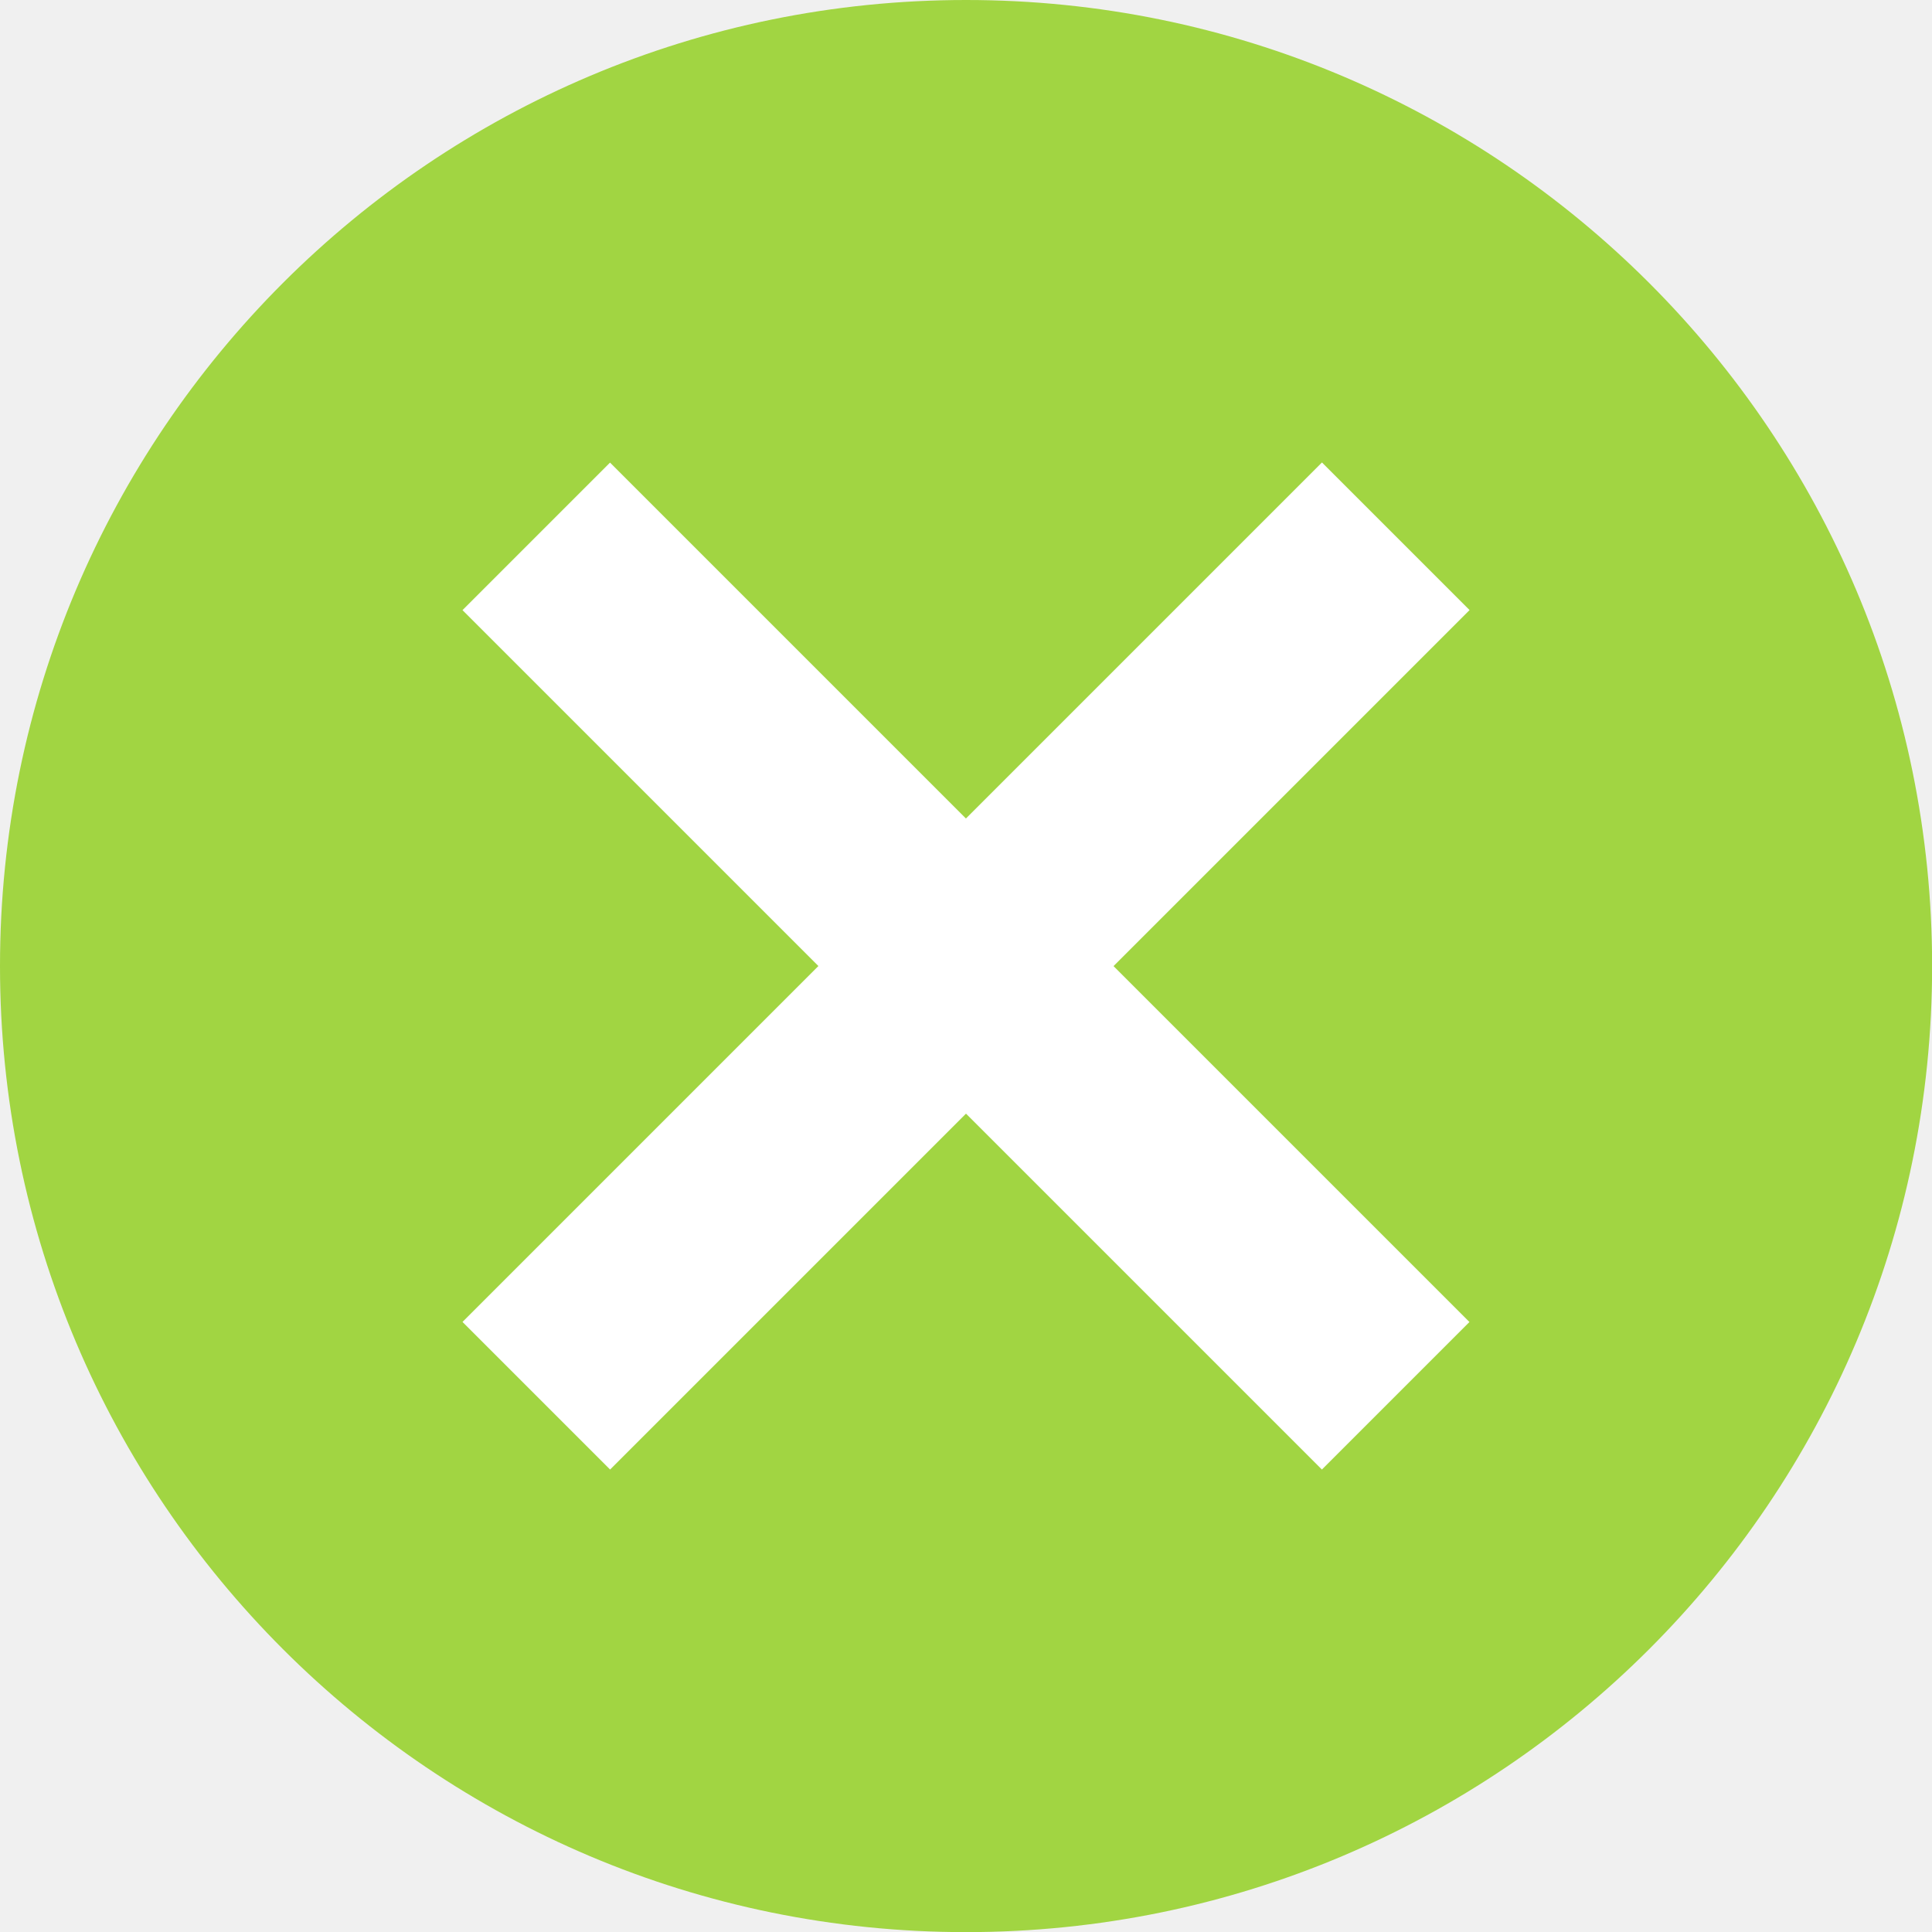
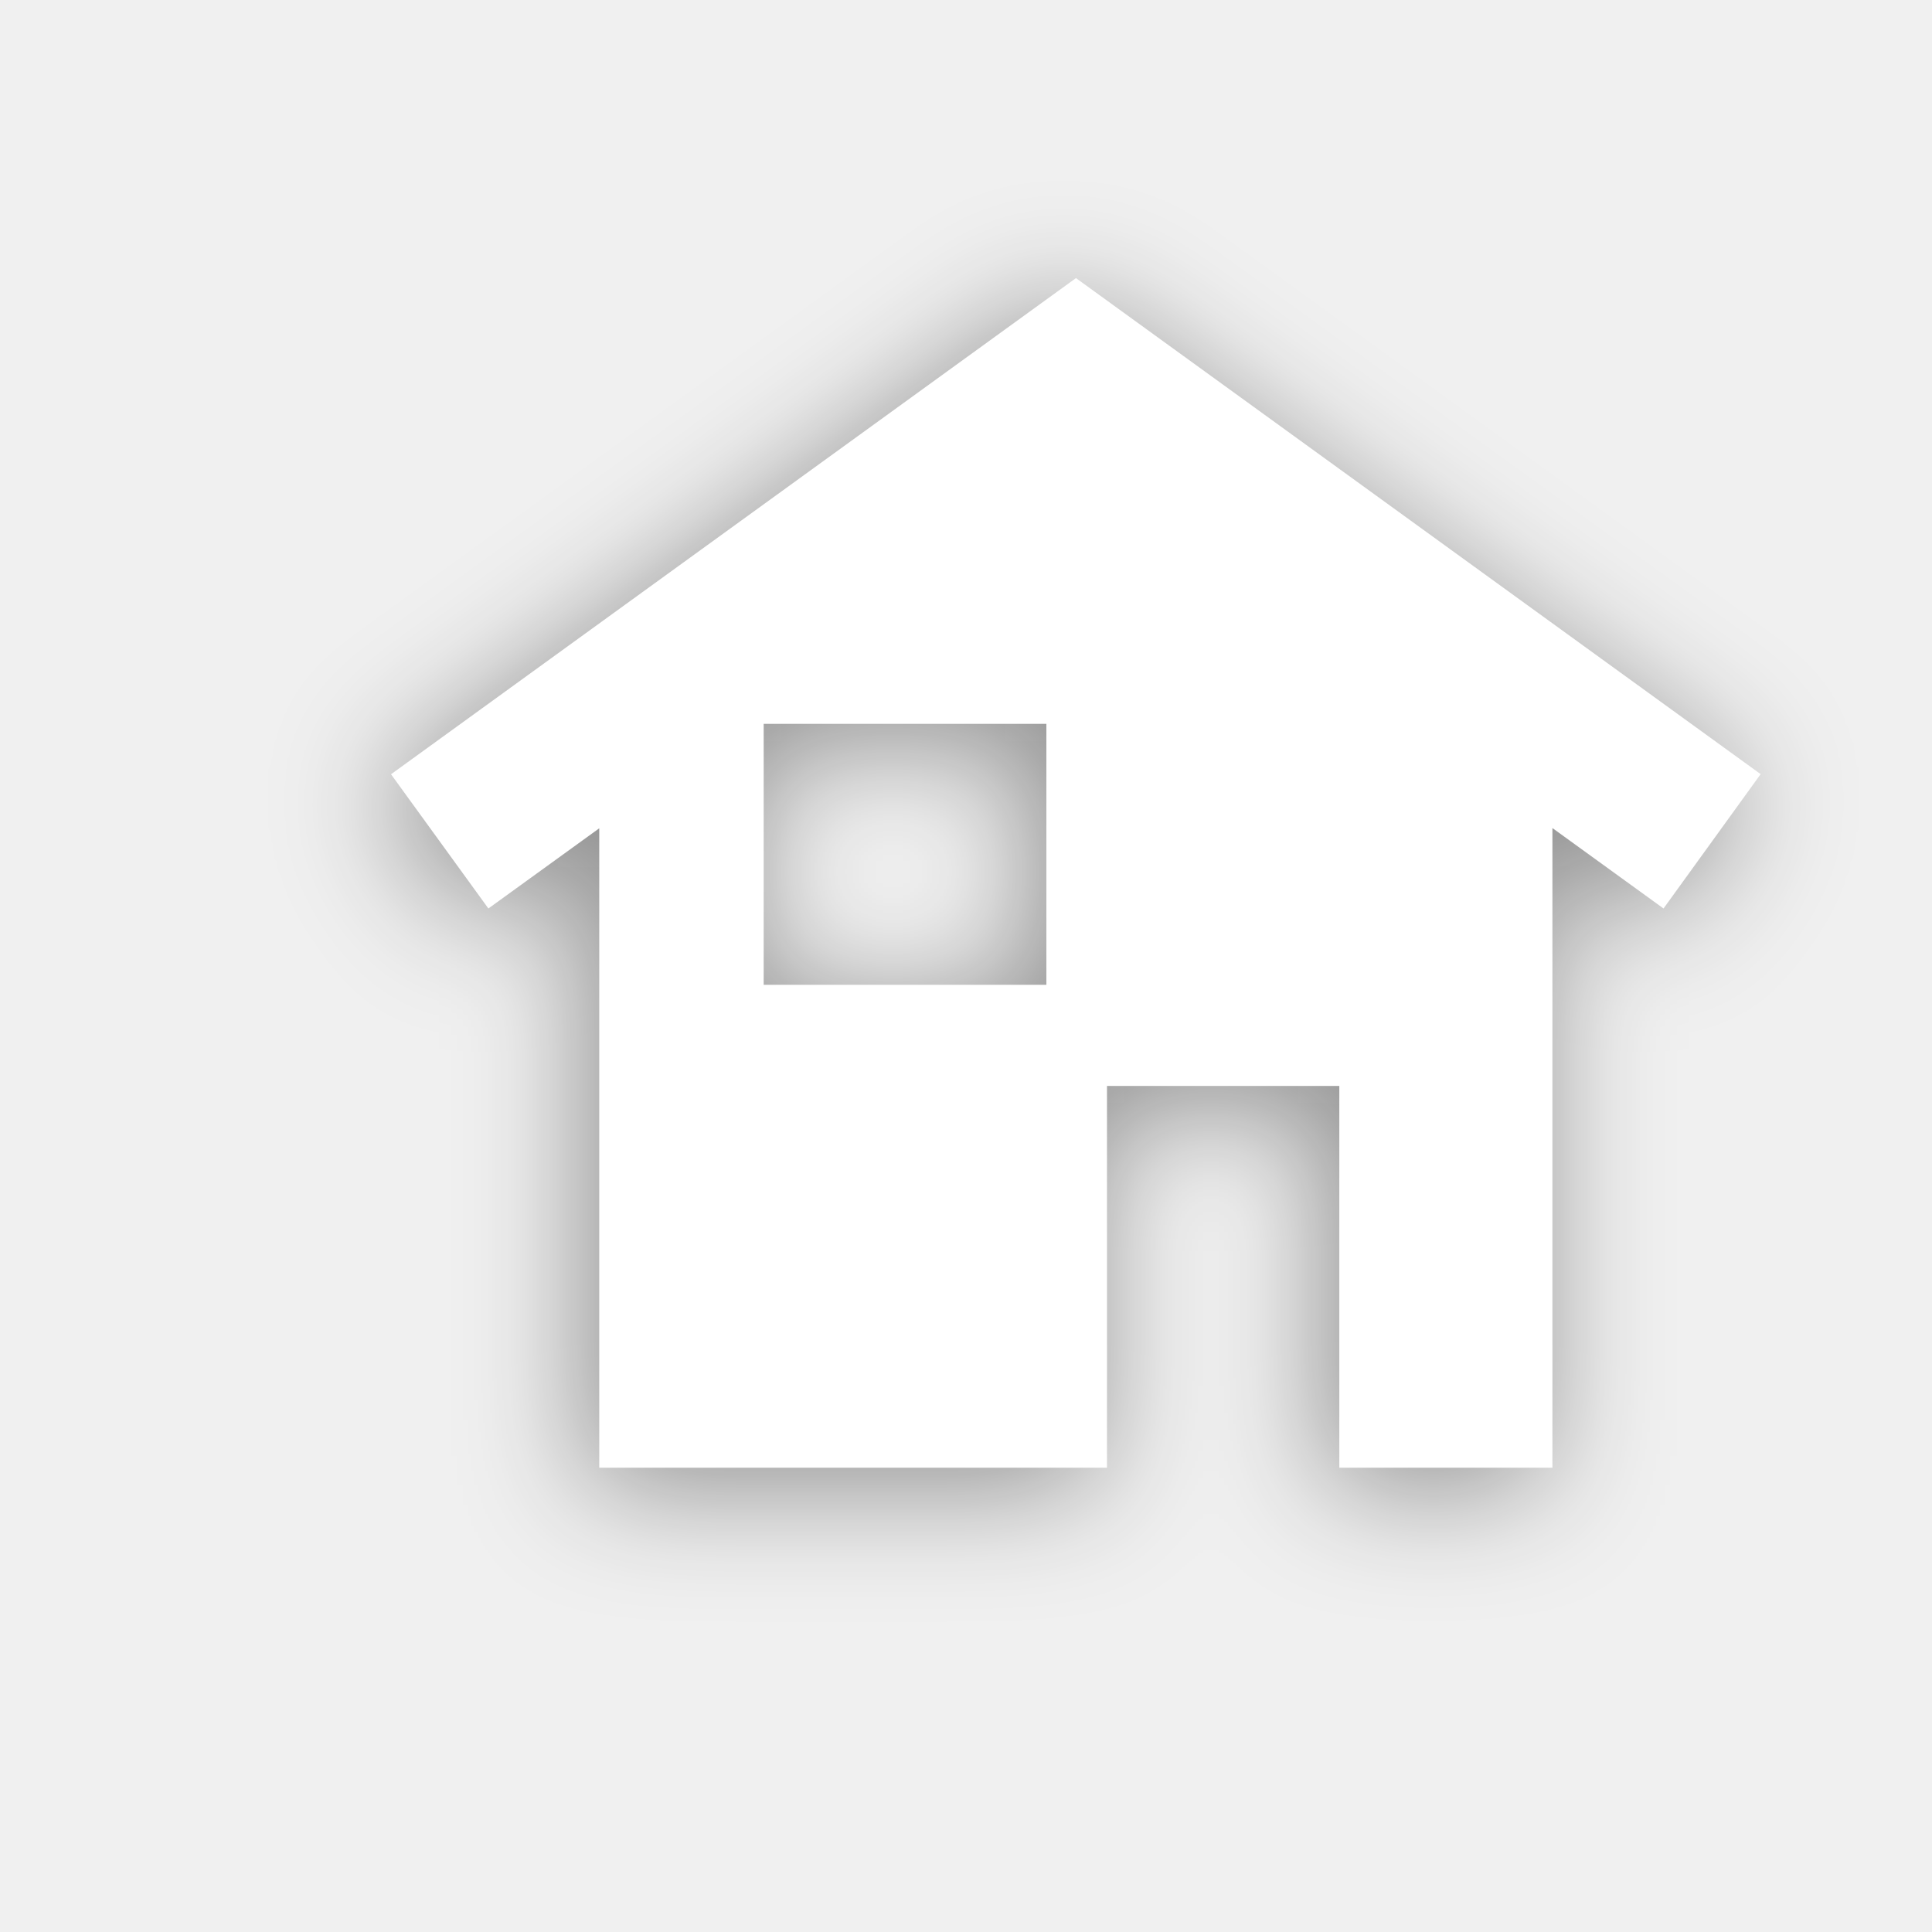
<svg xmlns="http://www.w3.org/2000/svg" width="60" height="60" viewBox="0 0 15.875 15.875" version="1.1" id="svg1">
  <defs id="defs1">
-     <filter style="color-interpolation-filters:sRGB" id="filter24-8" x="-8.7762353e-05" y="-8.3266765e-05" width="1" height="1">
-       <feGaussianBlur stdDeviation="0" id="feGaussianBlur24-0" />
+     <filter style="color-interpolation-filters:sRGB" id="filter1" x="-0.109" y="-0.125" width="1.218" height="1.251">
+       <feGaussianBlur stdDeviation="0.469" id="feGaussianBlur1" />
    </filter>
  </defs>
  <g id="layer1">
-     <circle style="fill:#a1d542;fill-opacity:1;stroke:#ffffff;stroke-width:0;stroke-linecap:round" id="path8" cx="7.938" cy="7.938" r="7.938" />
-     <path id="rect23-5" style="fill:#ffffff;fill-opacity:1;stroke:#ffffff;stroke-width:0;stroke-linecap:round;stroke-dasharray:none;stroke-opacity:1;filter:url(#filter24-8)" d="M 84.196 -0.487 L 83.075 -0.487 L 83.075 2.363 L 80.371 2.363 L 80.371 3.545 L 83.075 3.545 L 83.075 6.395 L 84.196 6.395 L 84.196 3.545 L 86.901 3.545 L 86.901 2.363 L 84.196 2.363 L 84.196 -0.487 z " transform="matrix(1.081498,-1.081498,1.026099,1.026099,-85.54546,95.35863)" />
+     <path id="path9-2" style="color:#000000;opacity:0.41;mix-blend-mode:normal;fill:#020202;fill-opacity:1;stroke-width:0.918;-inkscape-stroke:none;filter:url(#filter1)" d="M 8.581,2.943 3.415,6.685 4.15,7.697 4.986,7.092 V 11.915 H 8.816 V 9.035 h 1.752 v 2.88 h 1.607 V 7.091 l 0.838,0.607 0.733,-1.013 z M 6.226,6.305 H 8.358 V 8.273 H 6.226 Z" transform="matrix(1.089513,0,0,1.089513,-0.6082268,-0.7791307)" />
+     <path id="path9" style="color:#000000;fill:#ffffff;stroke-width:1;-inkscape-stroke:none" d="M 8.841,2.285 3.213,6.362 4.013,7.465 4.924,6.806 V 12.06 H 9.096 V 8.923 h 1.909 v 3.137 h 1.751 V 6.804 l 0.913,0.661 0.798,-1.104 z M 6.275,5.948 h 2.323 v 2.144 H 6.275 Z" />
  </g>
</svg>
